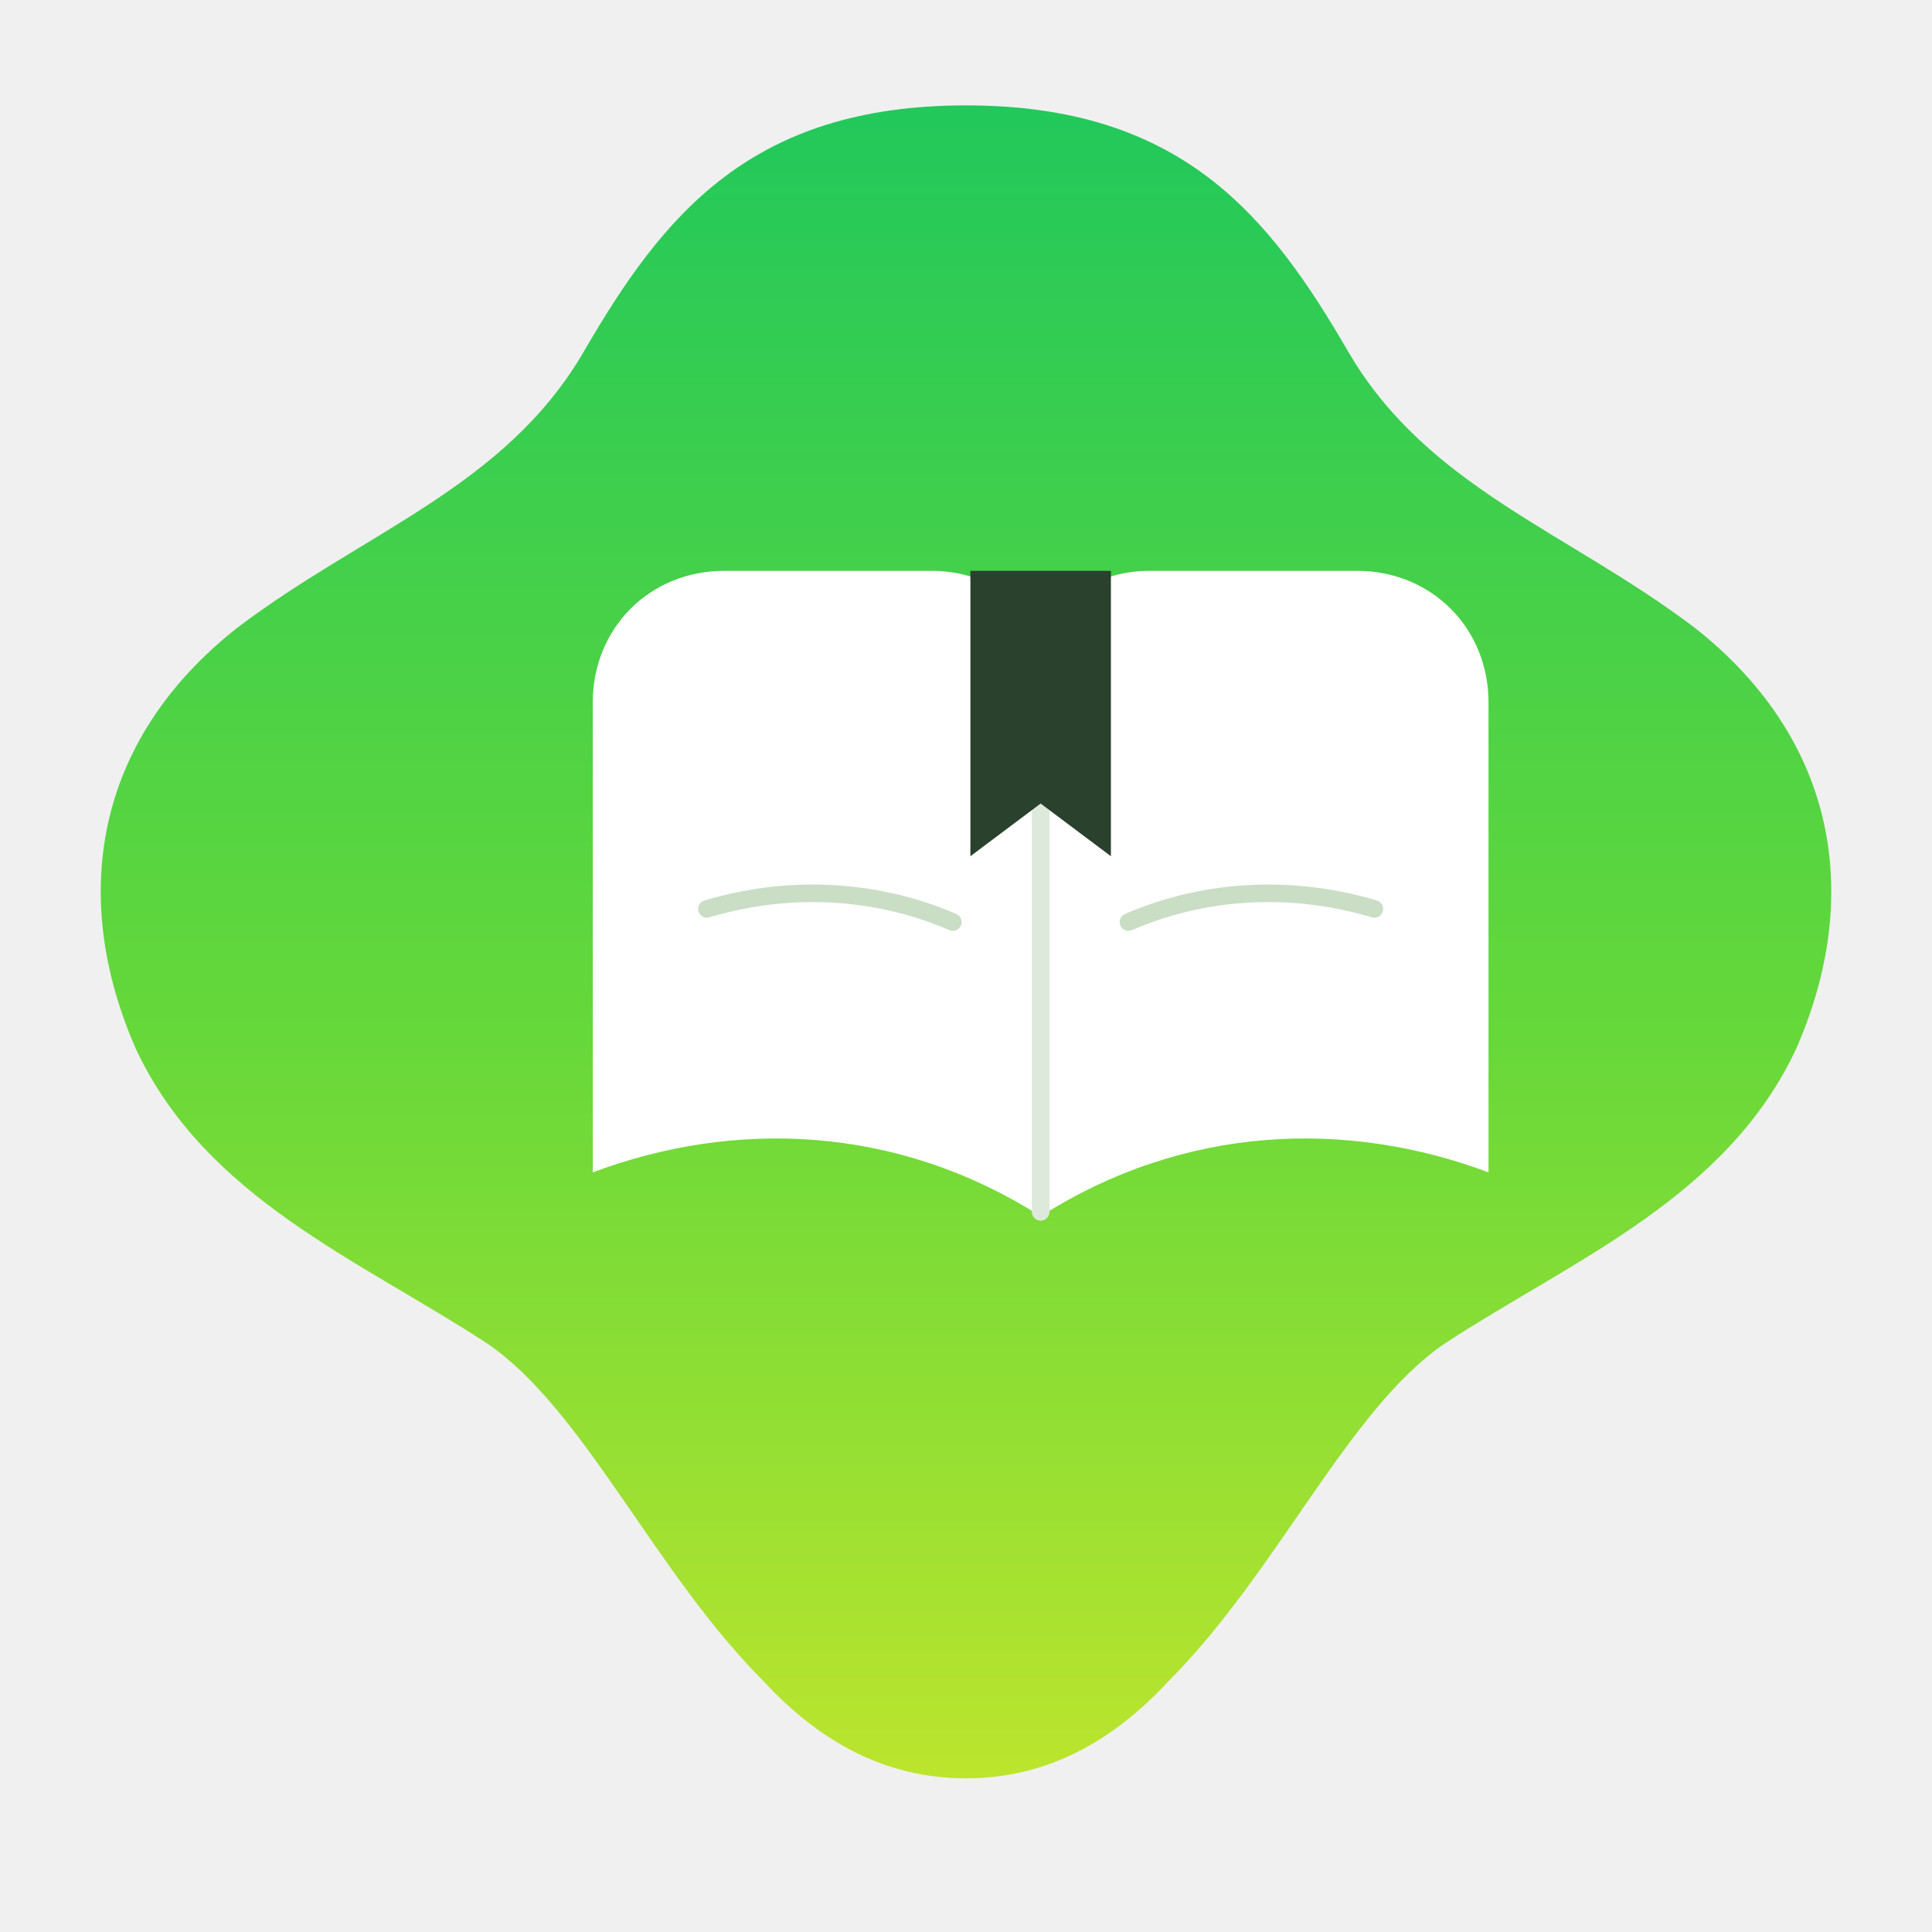
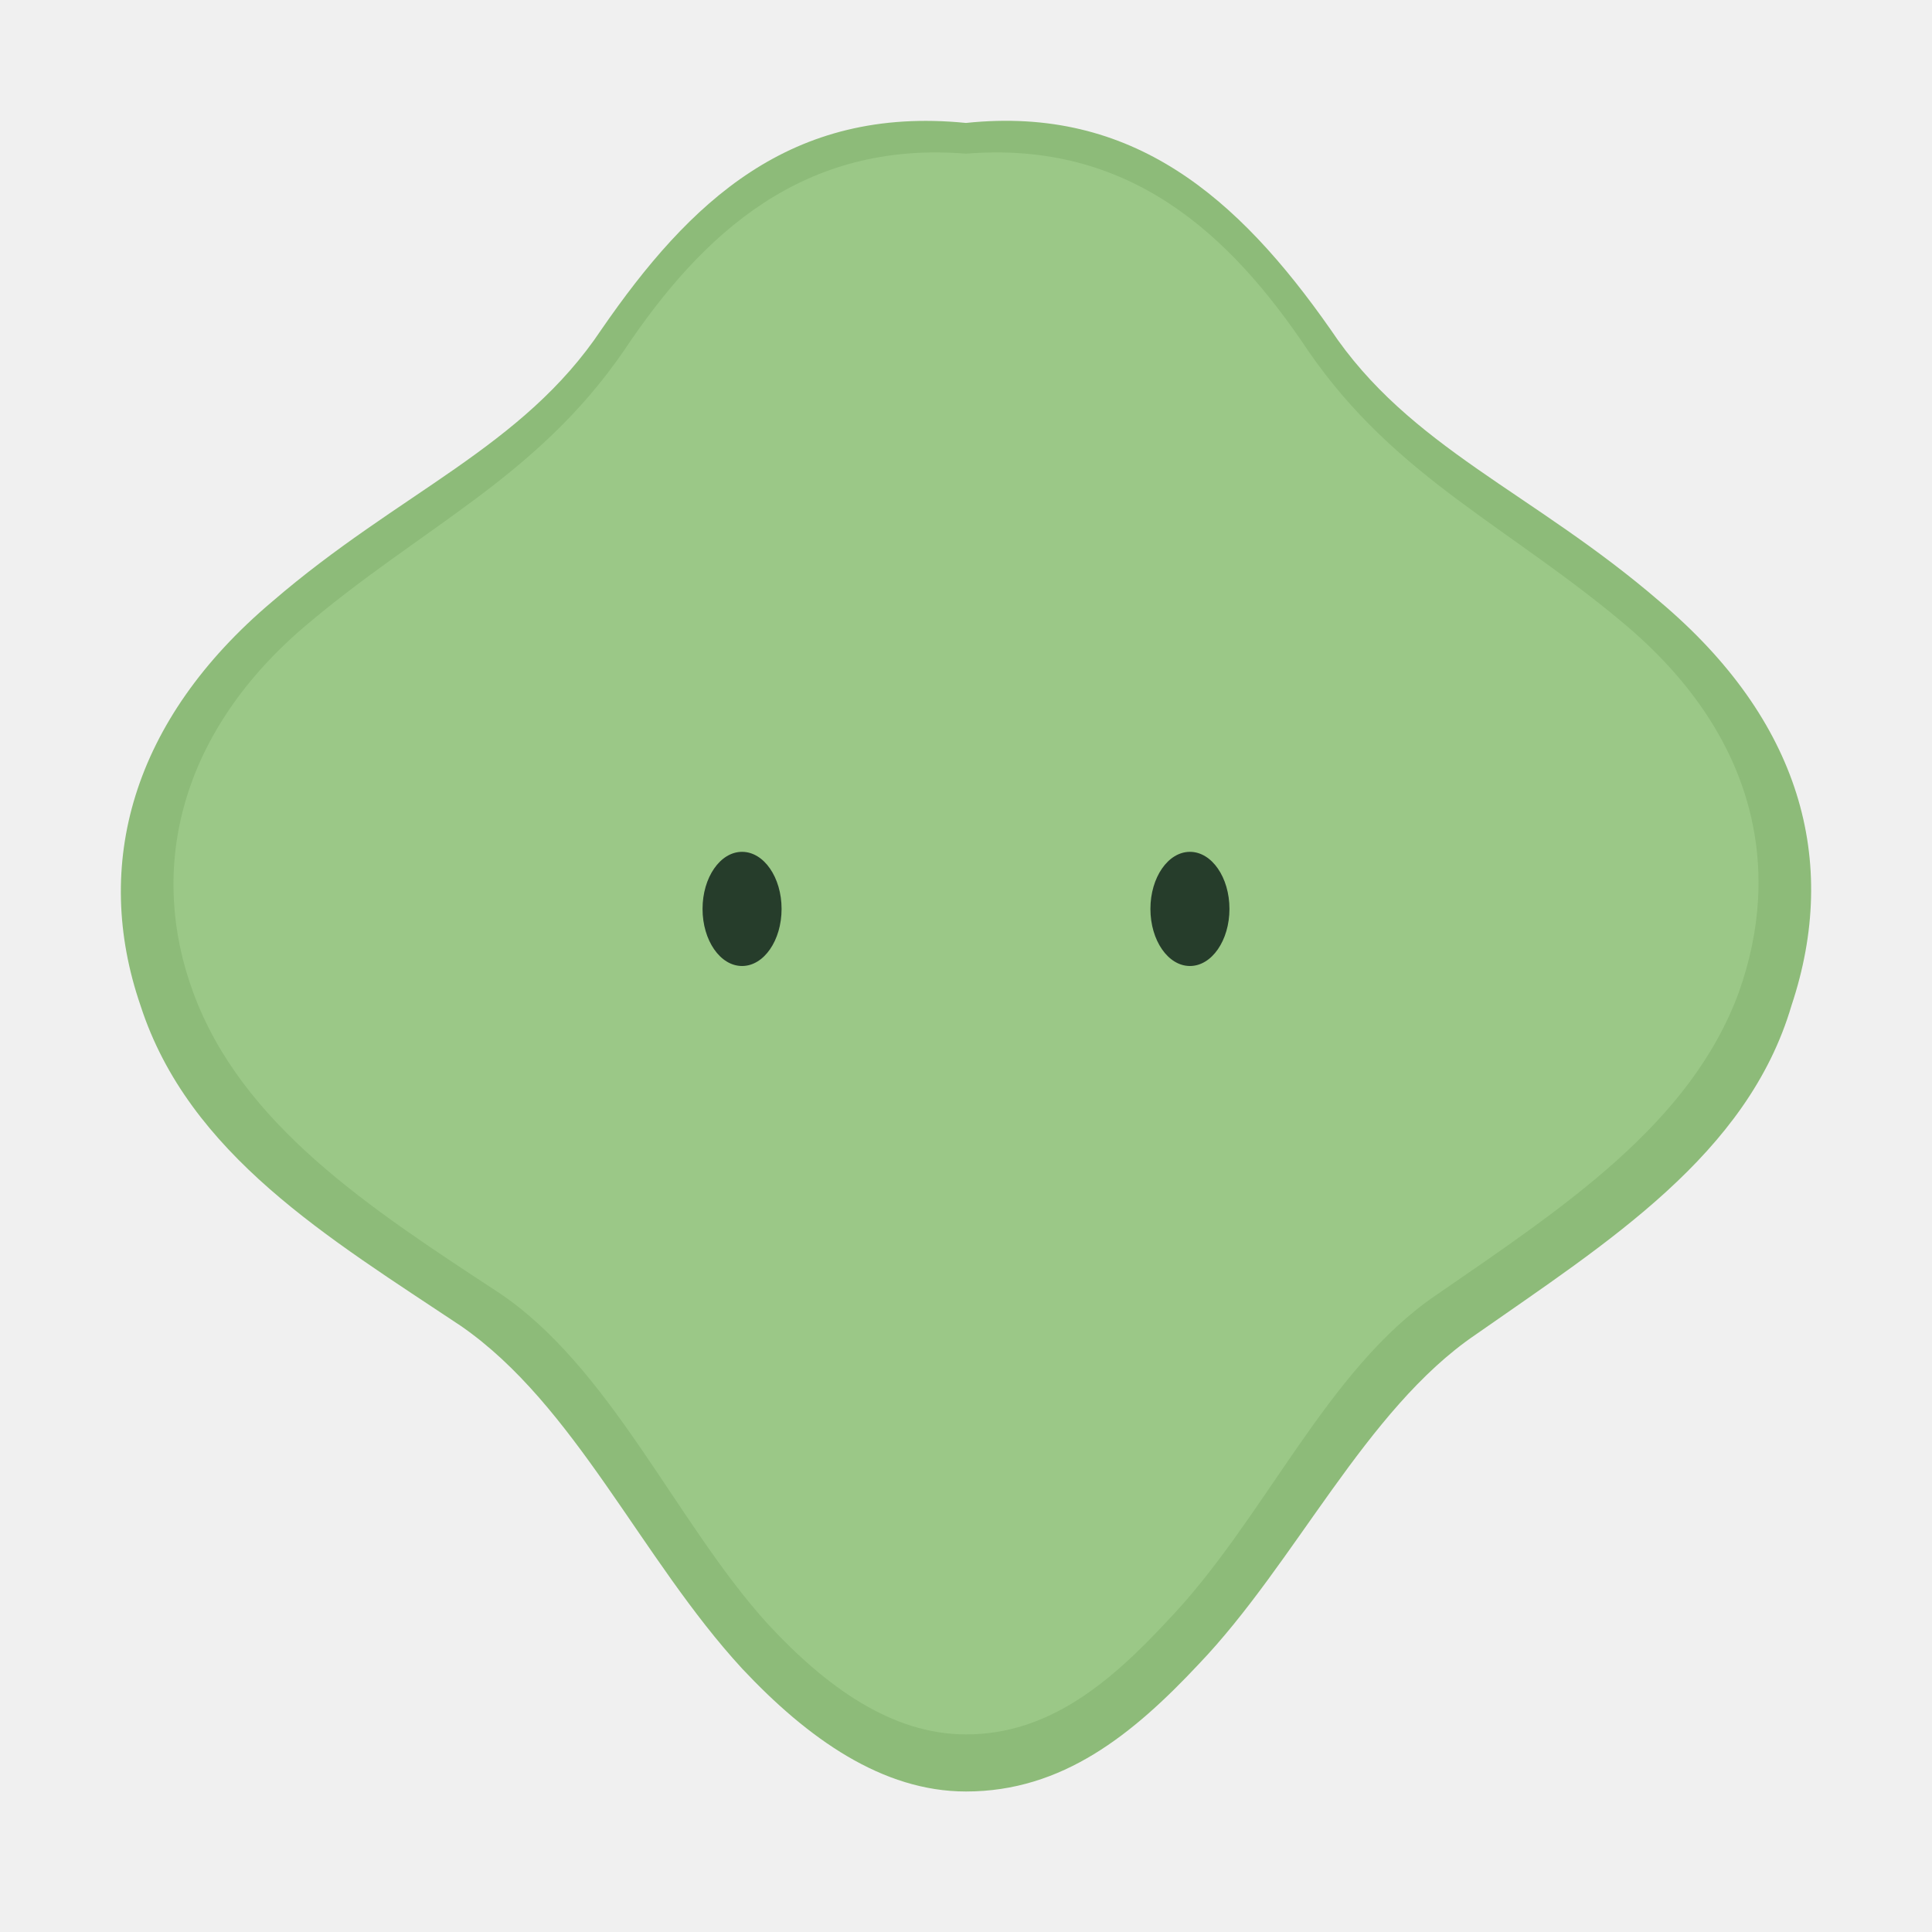
<svg xmlns="http://www.w3.org/2000/svg" viewBox="0 0 440 440" role="img" aria-labelledby="title desc">
-   <defs>
-     <linearGradient id="arlo-green" x1="0" y1="0" x2="0" y2="1">
-       <stop offset="0" stop-color="#21C85B" />
-       <stop offset=".55" stop-color="#65D83A" />
-       <stop offset="1" stop-color="#BDE52D" />
-     </linearGradient>
-   </defs>
-   <path d="M220 24     C171 24 151 49 133 80     C115 111 83 121 54 143     C21 169 16 205 31 239     C47 273 82 287 111 306     C133 321 149 358 174 383     C187 397 202 405 220 405     C238 405 253 397 266 383     C291 358 307 321 329 306     C358 287 393 273 409 239     C424 205 419 169 386 143     C357 121 325 111 307 80     C289 49 269 24 220 24Z" fill="url(#arlo-green)" />
-   <path d="M135 160     C135 143 148 130 165 130H212     C224 130 232 136 237 145     C242 136 250 130 262 130H309     C326 130 339 143 339 160V267     C307 255 270 256 237 277     C204 256 167 255 135 267Z" fill="#FFFFFF" />
-   <path d="M237 145V276" fill="none" stroke="#DDEADB" stroke-width="4" stroke-linecap="round" />
-   <path d="M221 130H253V195L237 183L221 195Z" fill="#29412D" />
-   <path d="M161 207C181 201 201 203 217 210M257 210C273 203 293 201 313 207" fill="none" stroke="#C9DEC5" stroke-width="4" stroke-linecap="round" />
+   <path d="M220 28     C180 24 157 46 137 75     C119 102 91 112 62 137     C30 164 21 197 32 229     C43 263 75 282 105 302     C131 320 146 355 169 380     C184 396 201 408 220 408     C242 408 258 395 273 379     C295 356 311 321 336 304     C366 283 398 263 408 229     C419 196 410 164 378 137     C349 112 321 102 303 75     C282 45 258 24 220 28Z" fill="#8DBB79" />
+   <path d="M220 35     C183 32 160 53 142 80     C122 109 96 120 69 143     C40 168 34 199 44 226     C55 256 84 275 113 294     C139 311 154 347 175 370     C188 384 203 395 220 395     C239 395 253 383 266 369     C288 346 302 312 327 295     C356 275 385 256 396 226     C406 198 400 168 371 143     C344 120 318 109 298 80     C280 53 257 32 220 35Z" fill="#9BC887" />
+   <ellipse cx="169" cy="207" rx="9" ry="13" fill="#263D2B" />
+   <ellipse cx="271" cy="207" rx="9" ry="13" fill="#263D2B" />
</svg>
